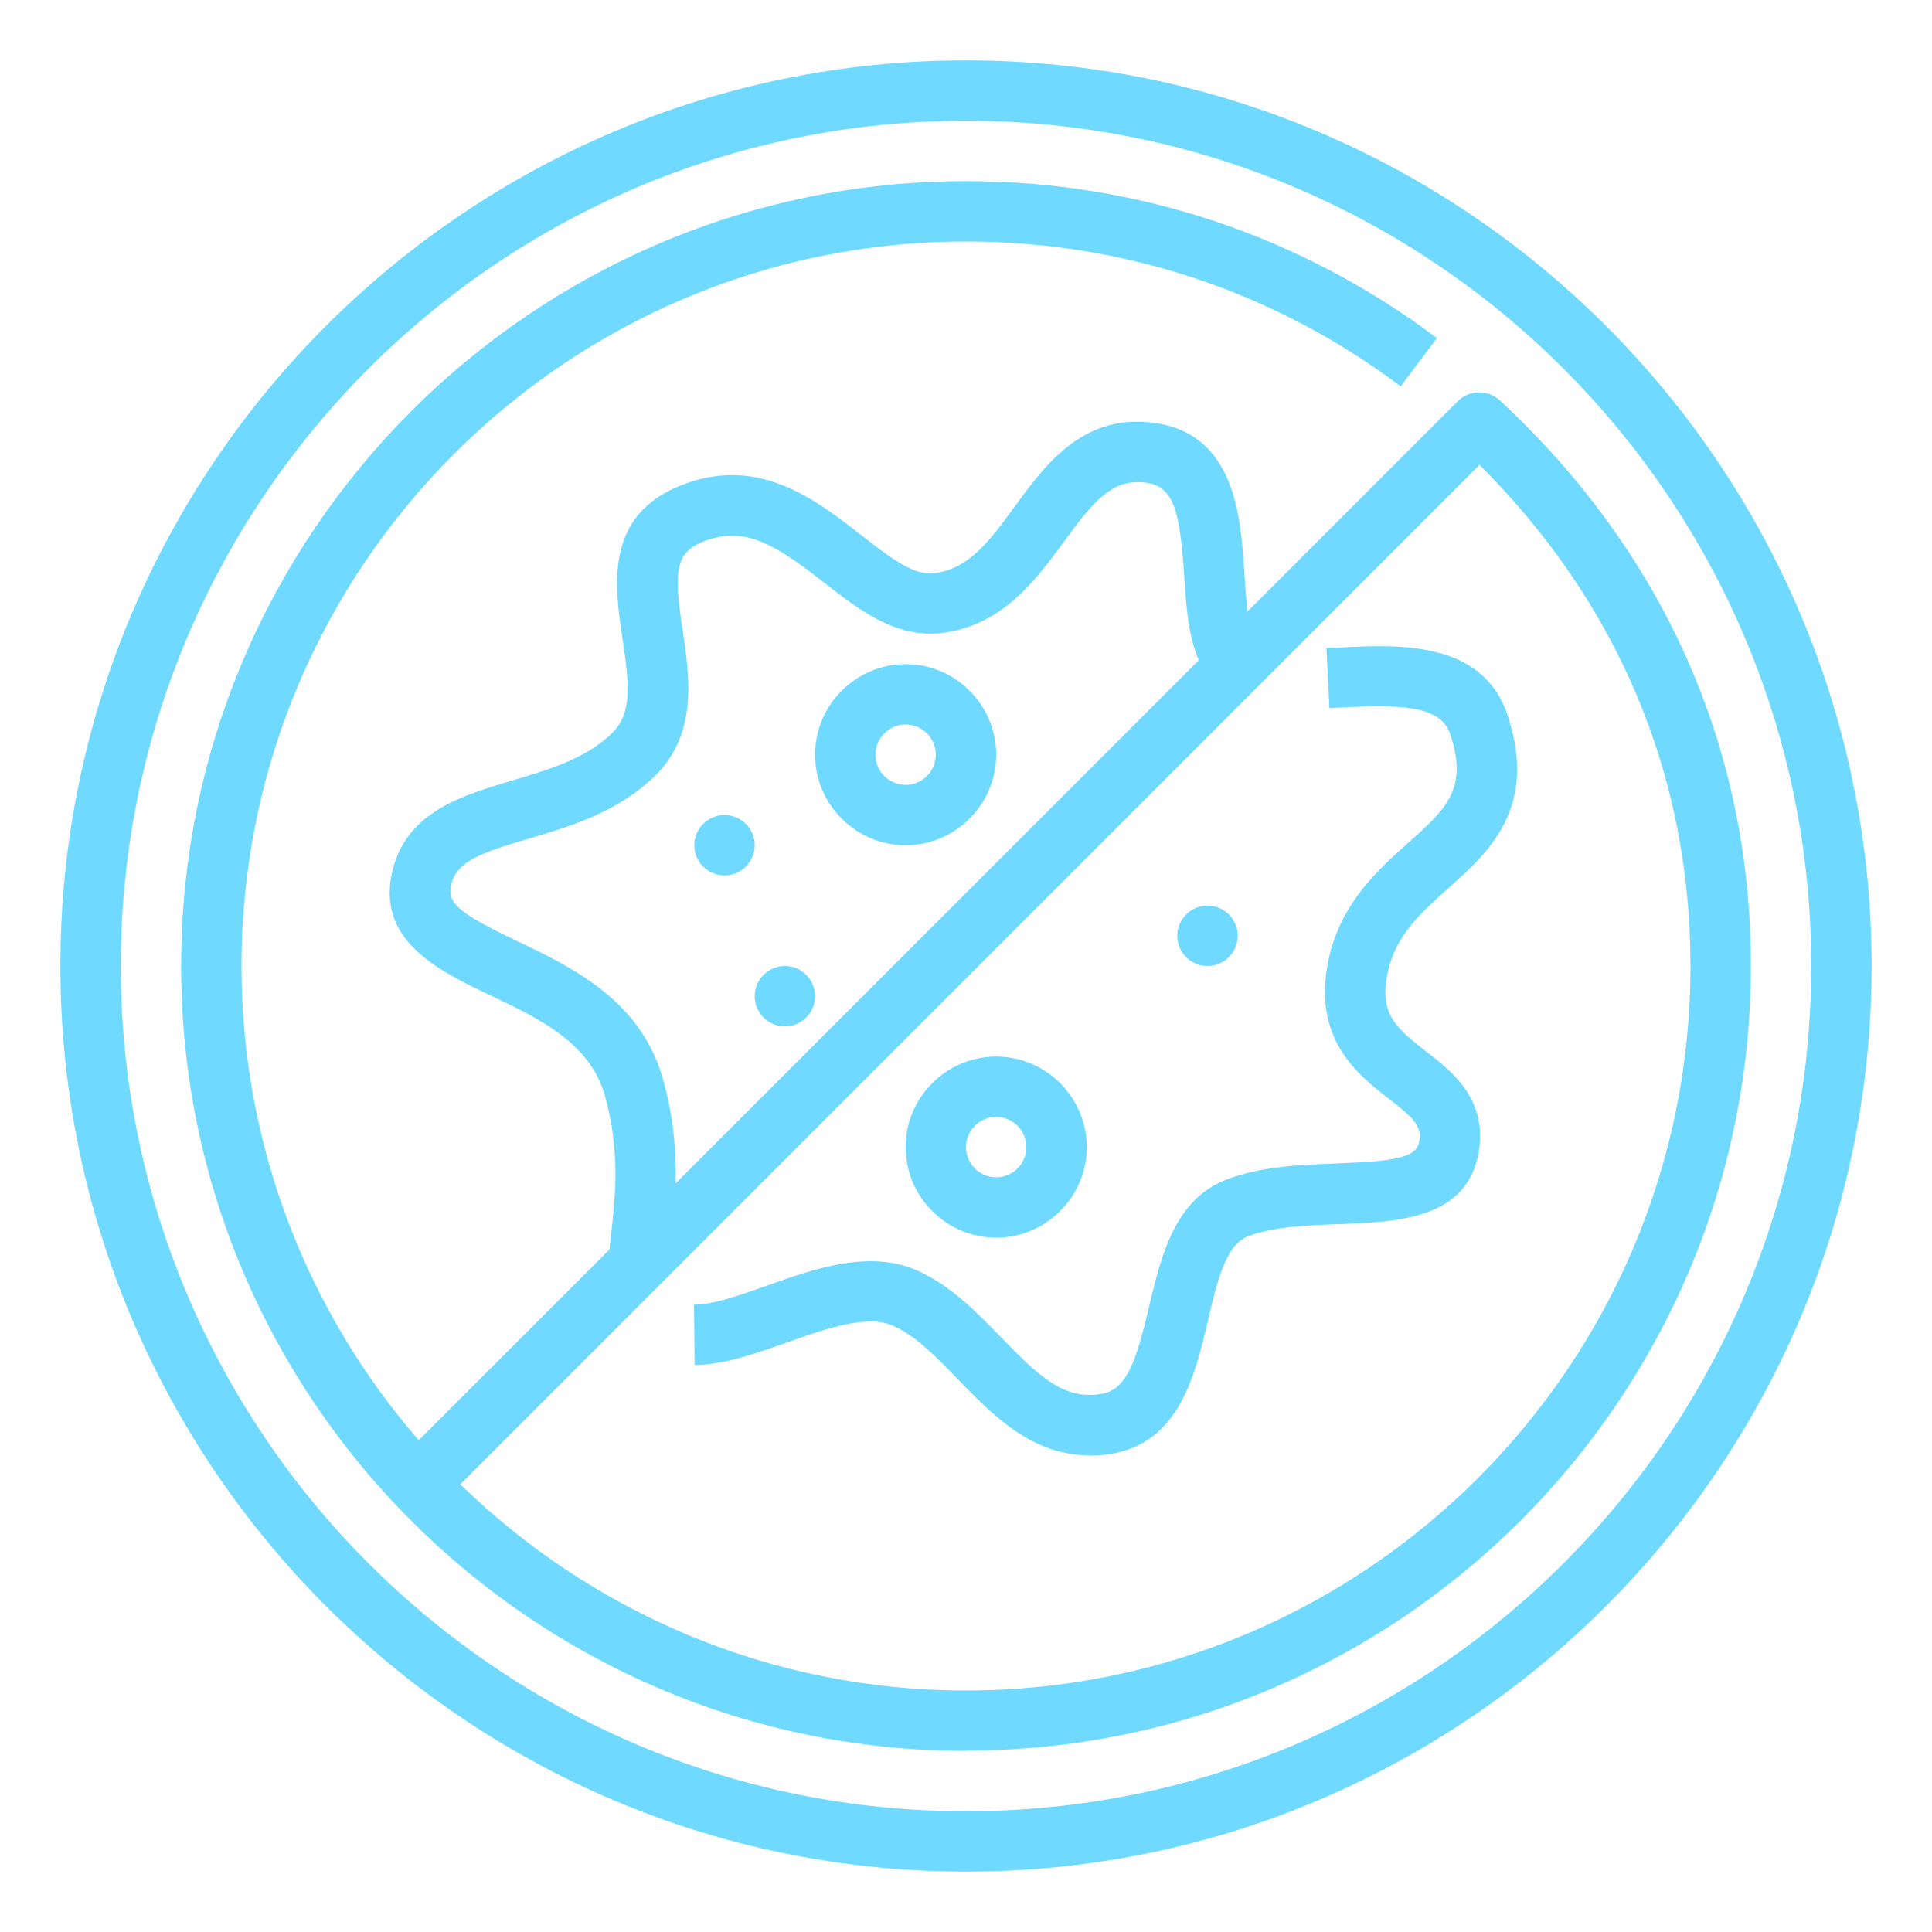
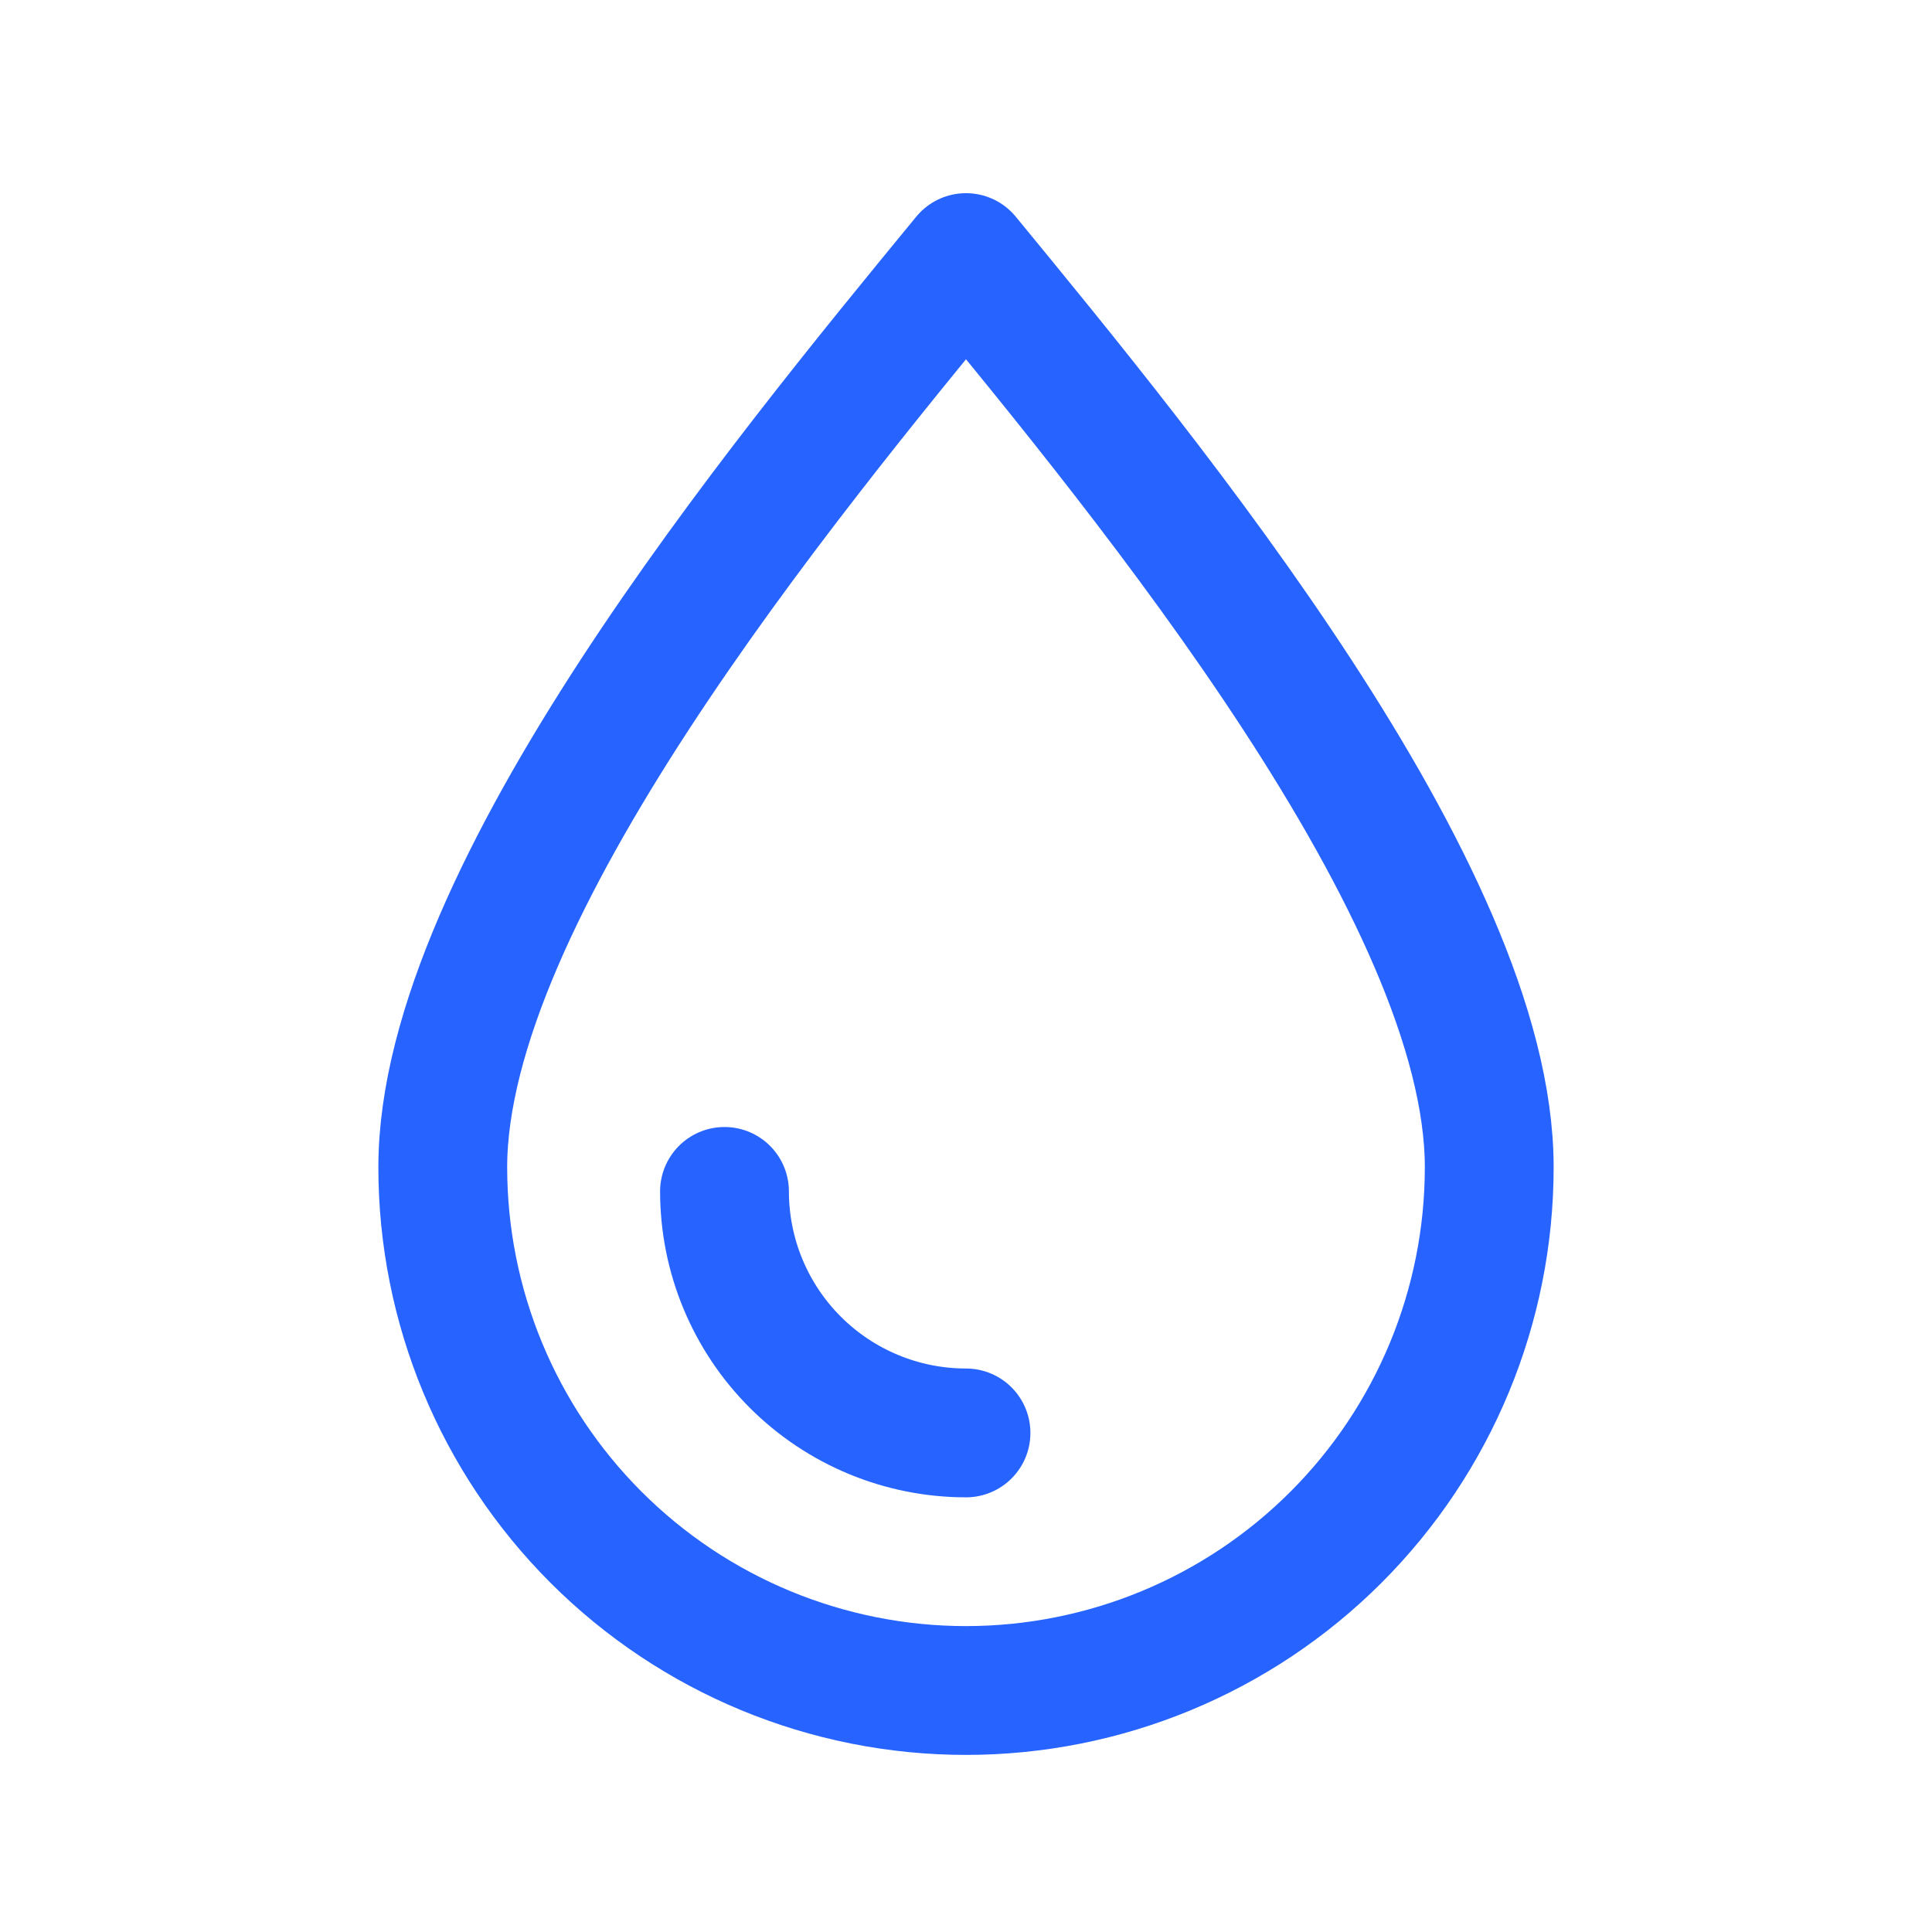
- <svg xmlns="http://www.w3.org/2000/svg" overflow="visible" style="display: block;" width="75" height="75" viewBox="0 0 75 75" fill="none">
-   <g id="fi_16997168">
-     <path id="Vector" d="M42.293 56.496C40.043 56.496 38.531 54.926 37.172 53.531C36.34 52.676 35.555 51.855 34.676 51.469C33.668 51.012 32.086 51.574 30.551 52.113C29.355 52.535 28.113 52.98 26.965 52.992L26.941 50.648C27.691 50.648 28.699 50.285 29.766 49.91C31.641 49.242 33.773 48.492 35.637 49.336C36.914 49.91 37.898 50.93 38.848 51.902C40.336 53.438 41.32 54.375 42.785 54.105C43.781 53.93 44.133 52.711 44.602 50.742C45.07 48.785 45.586 46.559 47.625 45.785C48.984 45.27 50.531 45.211 51.914 45.164C54.07 45.082 54.984 44.953 55.09 44.332C55.195 43.734 54.949 43.453 53.918 42.656C52.723 41.73 50.918 40.336 51.574 37.254C52.043 35.062 53.496 33.762 54.656 32.73C56.121 31.418 57.012 30.633 56.297 28.5C55.922 27.363 54.328 27.352 51.961 27.469L51.609 27.492L51.492 25.148H51.844C54.258 25.008 57.551 24.844 58.523 27.762C59.719 31.359 57.785 33.094 56.215 34.488C55.172 35.426 54.176 36.305 53.871 37.758C53.531 39.316 54.152 39.879 55.359 40.816C56.379 41.602 57.762 42.68 57.398 44.754C56.941 47.344 54.199 47.438 51.996 47.52C50.742 47.566 49.453 47.613 48.457 47.988C47.578 48.316 47.238 49.77 46.887 51.293C46.395 53.367 45.785 55.957 43.207 56.426C42.891 56.484 42.586 56.508 42.293 56.508V56.496Z" fill="#6FD9FF" />
-     <path id="Vector_2" d="M25.945 49.289L23.602 49.148C23.625 48.785 23.672 48.375 23.719 47.941C23.883 46.488 24.094 44.684 23.473 42.504C22.887 40.477 20.93 39.539 19.031 38.637C17.016 37.676 14.496 36.48 15.27 33.668C15.867 31.488 17.988 30.867 19.863 30.305C21.281 29.883 22.746 29.461 23.777 28.441C24.539 27.691 24.434 26.566 24.164 24.785C23.859 22.758 23.438 19.969 26.52 18.809C29.473 17.684 31.664 19.395 33.422 20.766C34.453 21.562 35.414 22.336 36.211 22.254C37.594 22.125 38.426 20.988 39.398 19.652C40.547 18.082 41.977 16.125 44.637 16.395C47.953 16.734 48.164 20.039 48.305 22.219C48.363 23.203 48.457 24.562 48.82 24.902L47.238 26.625C46.184 25.652 46.078 23.988 45.973 22.371C45.797 19.734 45.551 18.844 44.402 18.727C43.148 18.609 42.434 19.477 41.297 21.035C40.207 22.523 38.859 24.363 36.422 24.586C34.711 24.727 33.328 23.66 31.992 22.617C30.188 21.211 28.969 20.391 27.363 21C26.215 21.434 26.145 22.125 26.496 24.445C26.766 26.238 27.105 28.477 25.43 30.117C23.977 31.535 22.148 32.074 20.531 32.555C18.773 33.07 17.777 33.41 17.531 34.277C17.32 35.039 17.742 35.414 20.039 36.516C22.184 37.535 24.855 38.812 25.723 41.848C26.473 44.473 26.227 46.629 26.039 48.199C25.992 48.586 25.957 48.949 25.934 49.277L25.945 49.289Z" fill="#6FD9FF" />
-     <path id="Vector_3" d="M35.156 32.812C33.223 32.812 31.641 31.23 31.641 29.297C31.641 27.363 33.223 25.781 35.156 25.781C37.09 25.781 38.672 27.363 38.672 29.297C38.672 31.23 37.09 32.812 35.156 32.812ZM35.156 28.125C34.512 28.125 33.984 28.652 33.984 29.297C33.984 29.941 34.512 30.469 35.156 30.469C35.801 30.469 36.328 29.941 36.328 29.297C36.328 28.652 35.801 28.125 35.156 28.125Z" fill="#6FD9FF" />
-     <path id="Vector_4" d="M38.672 48.047C36.738 48.047 35.156 46.465 35.156 44.531C35.156 42.598 36.738 41.016 38.672 41.016C40.605 41.016 42.188 42.598 42.188 44.531C42.188 46.465 40.605 48.047 38.672 48.047ZM38.672 43.359C38.027 43.359 37.5 43.887 37.5 44.531C37.5 45.176 38.027 45.703 38.672 45.703C39.316 45.703 39.844 45.176 39.844 44.531C39.844 43.887 39.316 43.359 38.672 43.359Z" fill="#6FD9FF" />
-     <path id="Vector_5" d="M28.125 33.984C28.772 33.984 29.297 33.46 29.297 32.812C29.297 32.165 28.772 31.641 28.125 31.641C27.478 31.641 26.953 32.165 26.953 32.812C26.953 33.46 27.478 33.984 28.125 33.984Z" fill="#6FD9FF" />
-     <path id="Vector_6" d="M46.875 37.5C47.522 37.5 48.047 36.975 48.047 36.328C48.047 35.681 47.522 35.156 46.875 35.156C46.228 35.156 45.703 35.681 45.703 36.328C45.703 36.975 46.228 37.5 46.875 37.5Z" fill="#6FD9FF" />
-     <path id="Vector_7" d="M30.469 39.844C31.116 39.844 31.641 39.319 31.641 38.672C31.641 38.025 31.116 37.5 30.469 37.5C29.822 37.5 29.297 38.025 29.297 38.672C29.297 39.319 29.822 39.844 30.469 39.844Z" fill="#6FD9FF" />
-     <g id="Group">
-       <path id="Vector_8" d="M37.5 72.656C18.117 72.656 2.344 56.883 2.344 37.5C2.344 18.117 18.117 2.344 37.5 2.344C56.883 2.344 72.656 18.117 72.656 37.5C72.656 56.883 56.883 72.656 37.5 72.656ZM37.5 4.688C19.406 4.688 4.688 19.406 4.688 37.5C4.688 55.594 19.406 70.312 37.5 70.312C55.594 70.312 70.312 55.594 70.312 37.5C70.312 19.406 55.594 4.688 37.5 4.688Z" fill="#6FD9FF" />
-       <path id="Vector_9" d="M37.5 67.969C20.695 67.969 7.031 54.305 7.031 37.5C7.031 20.695 20.695 7.031 37.5 7.031C44.156 7.031 50.473 9.141 55.781 13.125L54.375 15C49.477 11.32 43.641 9.375 37.5 9.375C21.996 9.375 9.375 21.996 9.375 37.5C9.375 44.531 11.977 50.977 16.254 55.91L56.59 15.574C57.035 15.129 57.75 15.117 58.219 15.539C64.594 21.457 67.969 29.051 67.969 37.488C67.969 54.293 54.305 67.957 37.5 67.957V67.969ZM17.871 57.621C22.945 62.566 29.871 65.625 37.5 65.625C53.004 65.625 65.625 53.004 65.625 37.5C65.625 30.094 62.801 23.391 57.434 18.047L17.871 57.621Z" fill="#6FD9FF" />
-     </g>
+ <svg xmlns="http://www.w3.org/2000/svg" width="34" height="34" viewBox="0 0 34 34" fill="none">
+   <g>
+     <path d="M17 4.533C13.742 8.5 7.792 15.725 7.792 20.542C7.792 22.984 8.762 25.326 10.489 27.053C12.216 28.78 14.558 29.75 17 29.75C19.442 29.75 21.784 28.78 23.511 27.053C25.238 25.326 26.208 22.984 26.208 20.542C26.208 15.725 20.258 8.5 17 4.533Z" stroke="#2764FF" stroke-width="2.267" stroke-linecap="round" stroke-linejoin="round" />
+     <path d="M12.75 20.967C12.75 22.094 13.198 23.175 13.995 23.972C14.792 24.769 15.873 25.217 17 25.217" stroke="#2764FF" stroke-width="2.267" stroke-linecap="round" stroke-linejoin="round" />
  </g>
</svg>
